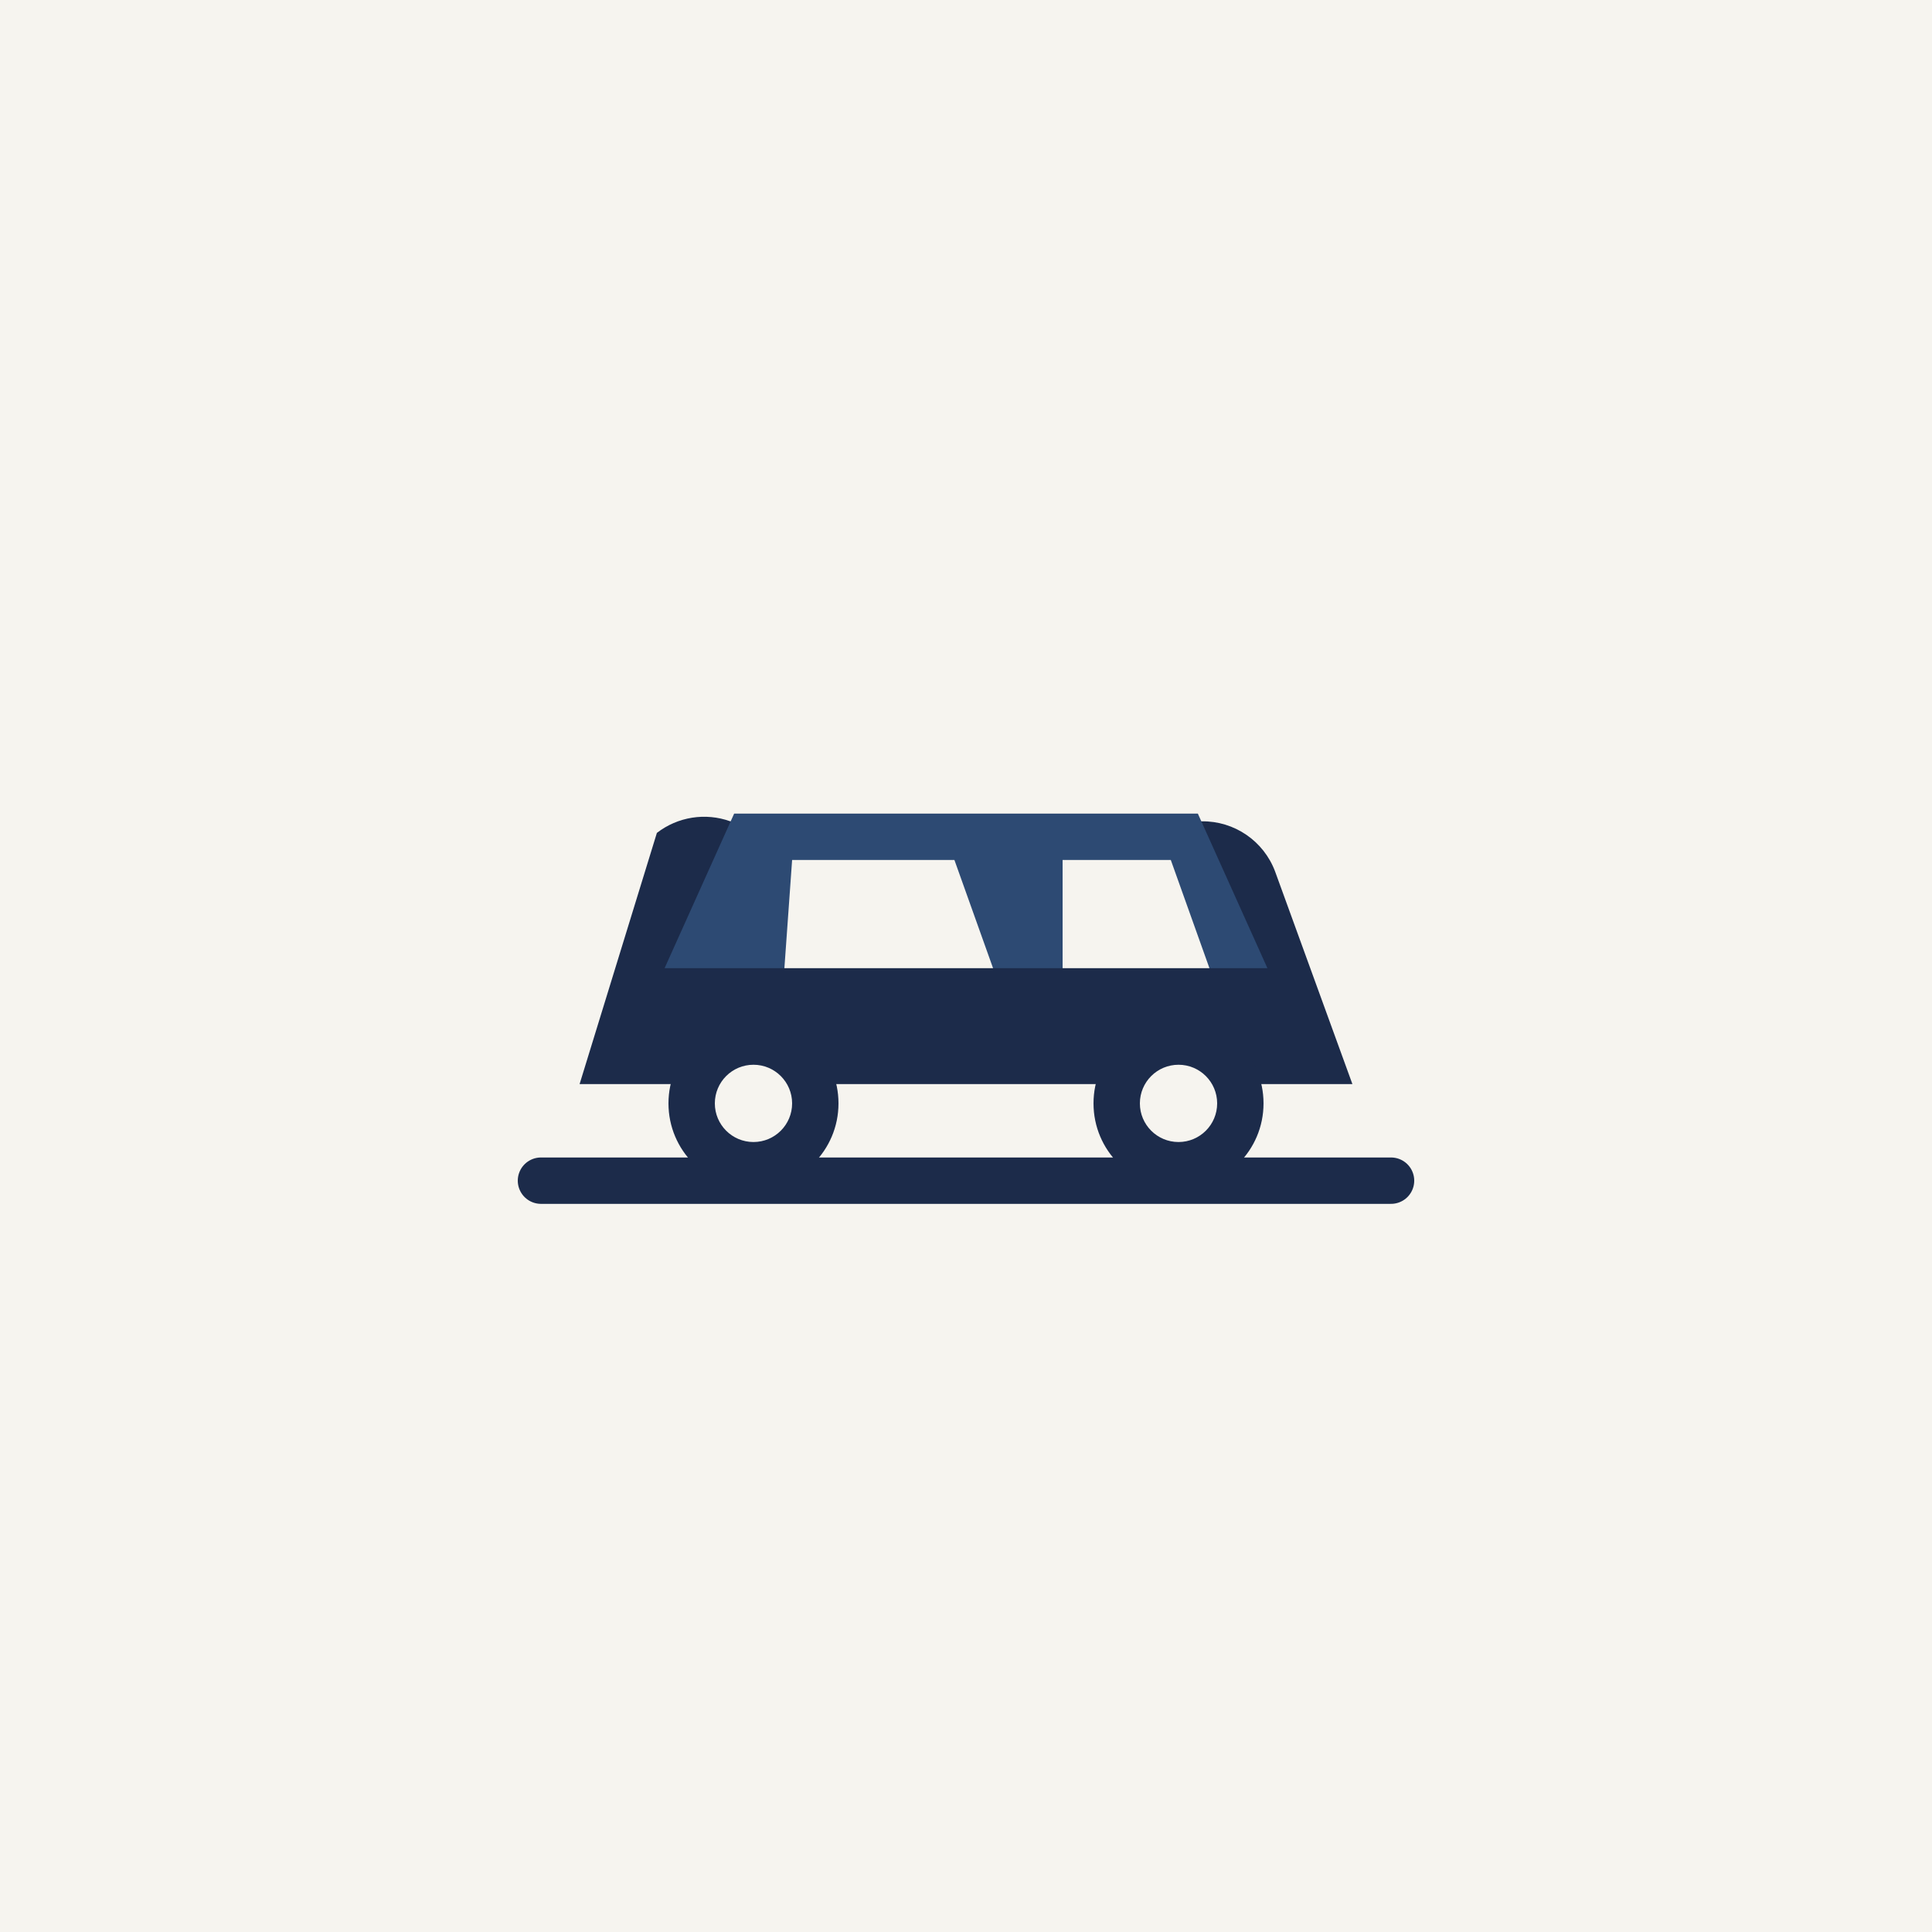
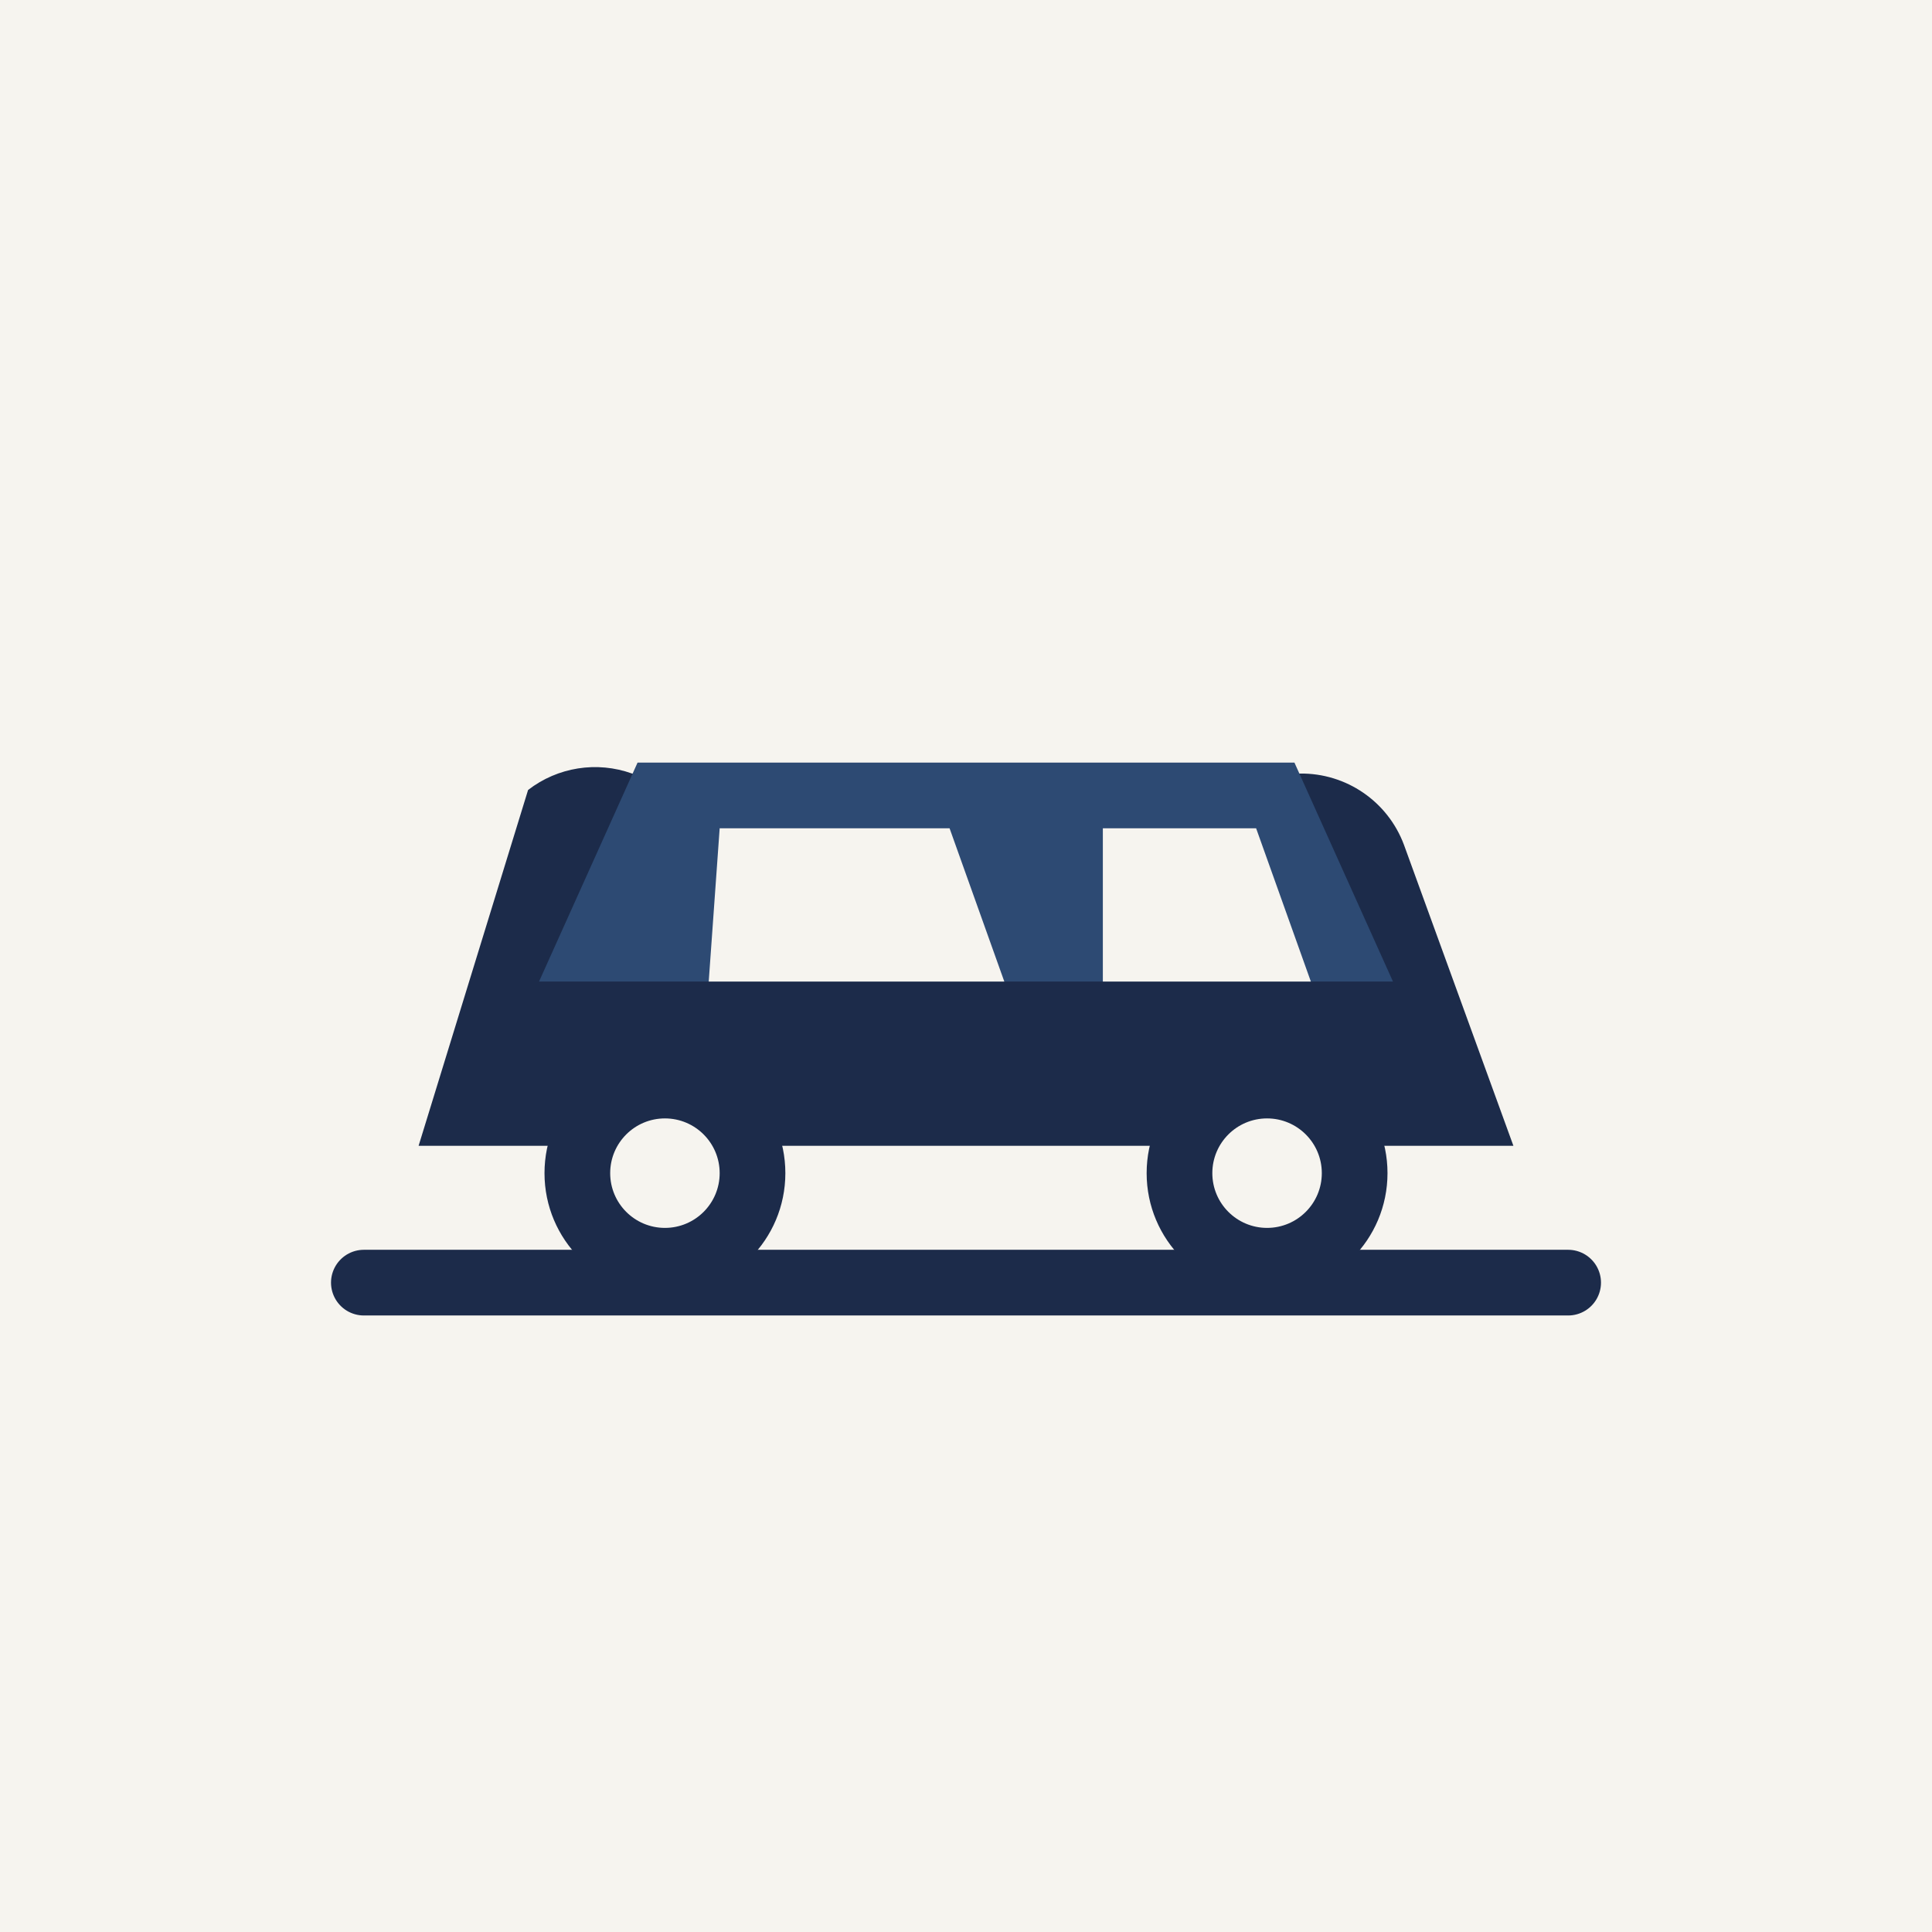
<svg xmlns="http://www.w3.org/2000/svg" viewBox="0 0 180 180" fill="none">
  <rect width="180" height="180" fill="#f6f4ef" />
-   <g transform="translate(90 92)">
-     <g transform="scale(3.6) translate(-16 -15.5)">
+   <g transform="translate(90 94)">
+     <g transform="scale(5.1) translate(-16 -15.5)">
      <path d="M6 18h20l-2-5.5a2 2 0 0 0-1.9-1.3H9.9A2 2 0 0 0 8 11.5L6 18Z" fill="#1c2b4a" />
      <path d="M10 11h12l1.8 4H8.2L10 11Z" fill="#2d4a73" />
      <path d="M11.5 12.2h4.2l1 2.8h-5.4l.2-2.8Zm7 0h2.8l1 2.8h-3.8V12.2Z" fill="#f6f4ef" />
      <circle cx="10.5" cy="18.5" r="2.2" fill="#1c2b4a" />
      <circle cx="21.5" cy="18.5" r="2.2" fill="#1c2b4a" />
      <circle cx="10.5" cy="18.5" r="1" fill="#f6f4ef" />
      <circle cx="21.5" cy="18.5" r="1" fill="#f6f4ef" />
      <path d="M5 20.5h22" stroke="#1c2b4a" stroke-width="1.2" stroke-linecap="round" />
    </g>
  </g>
</svg>
